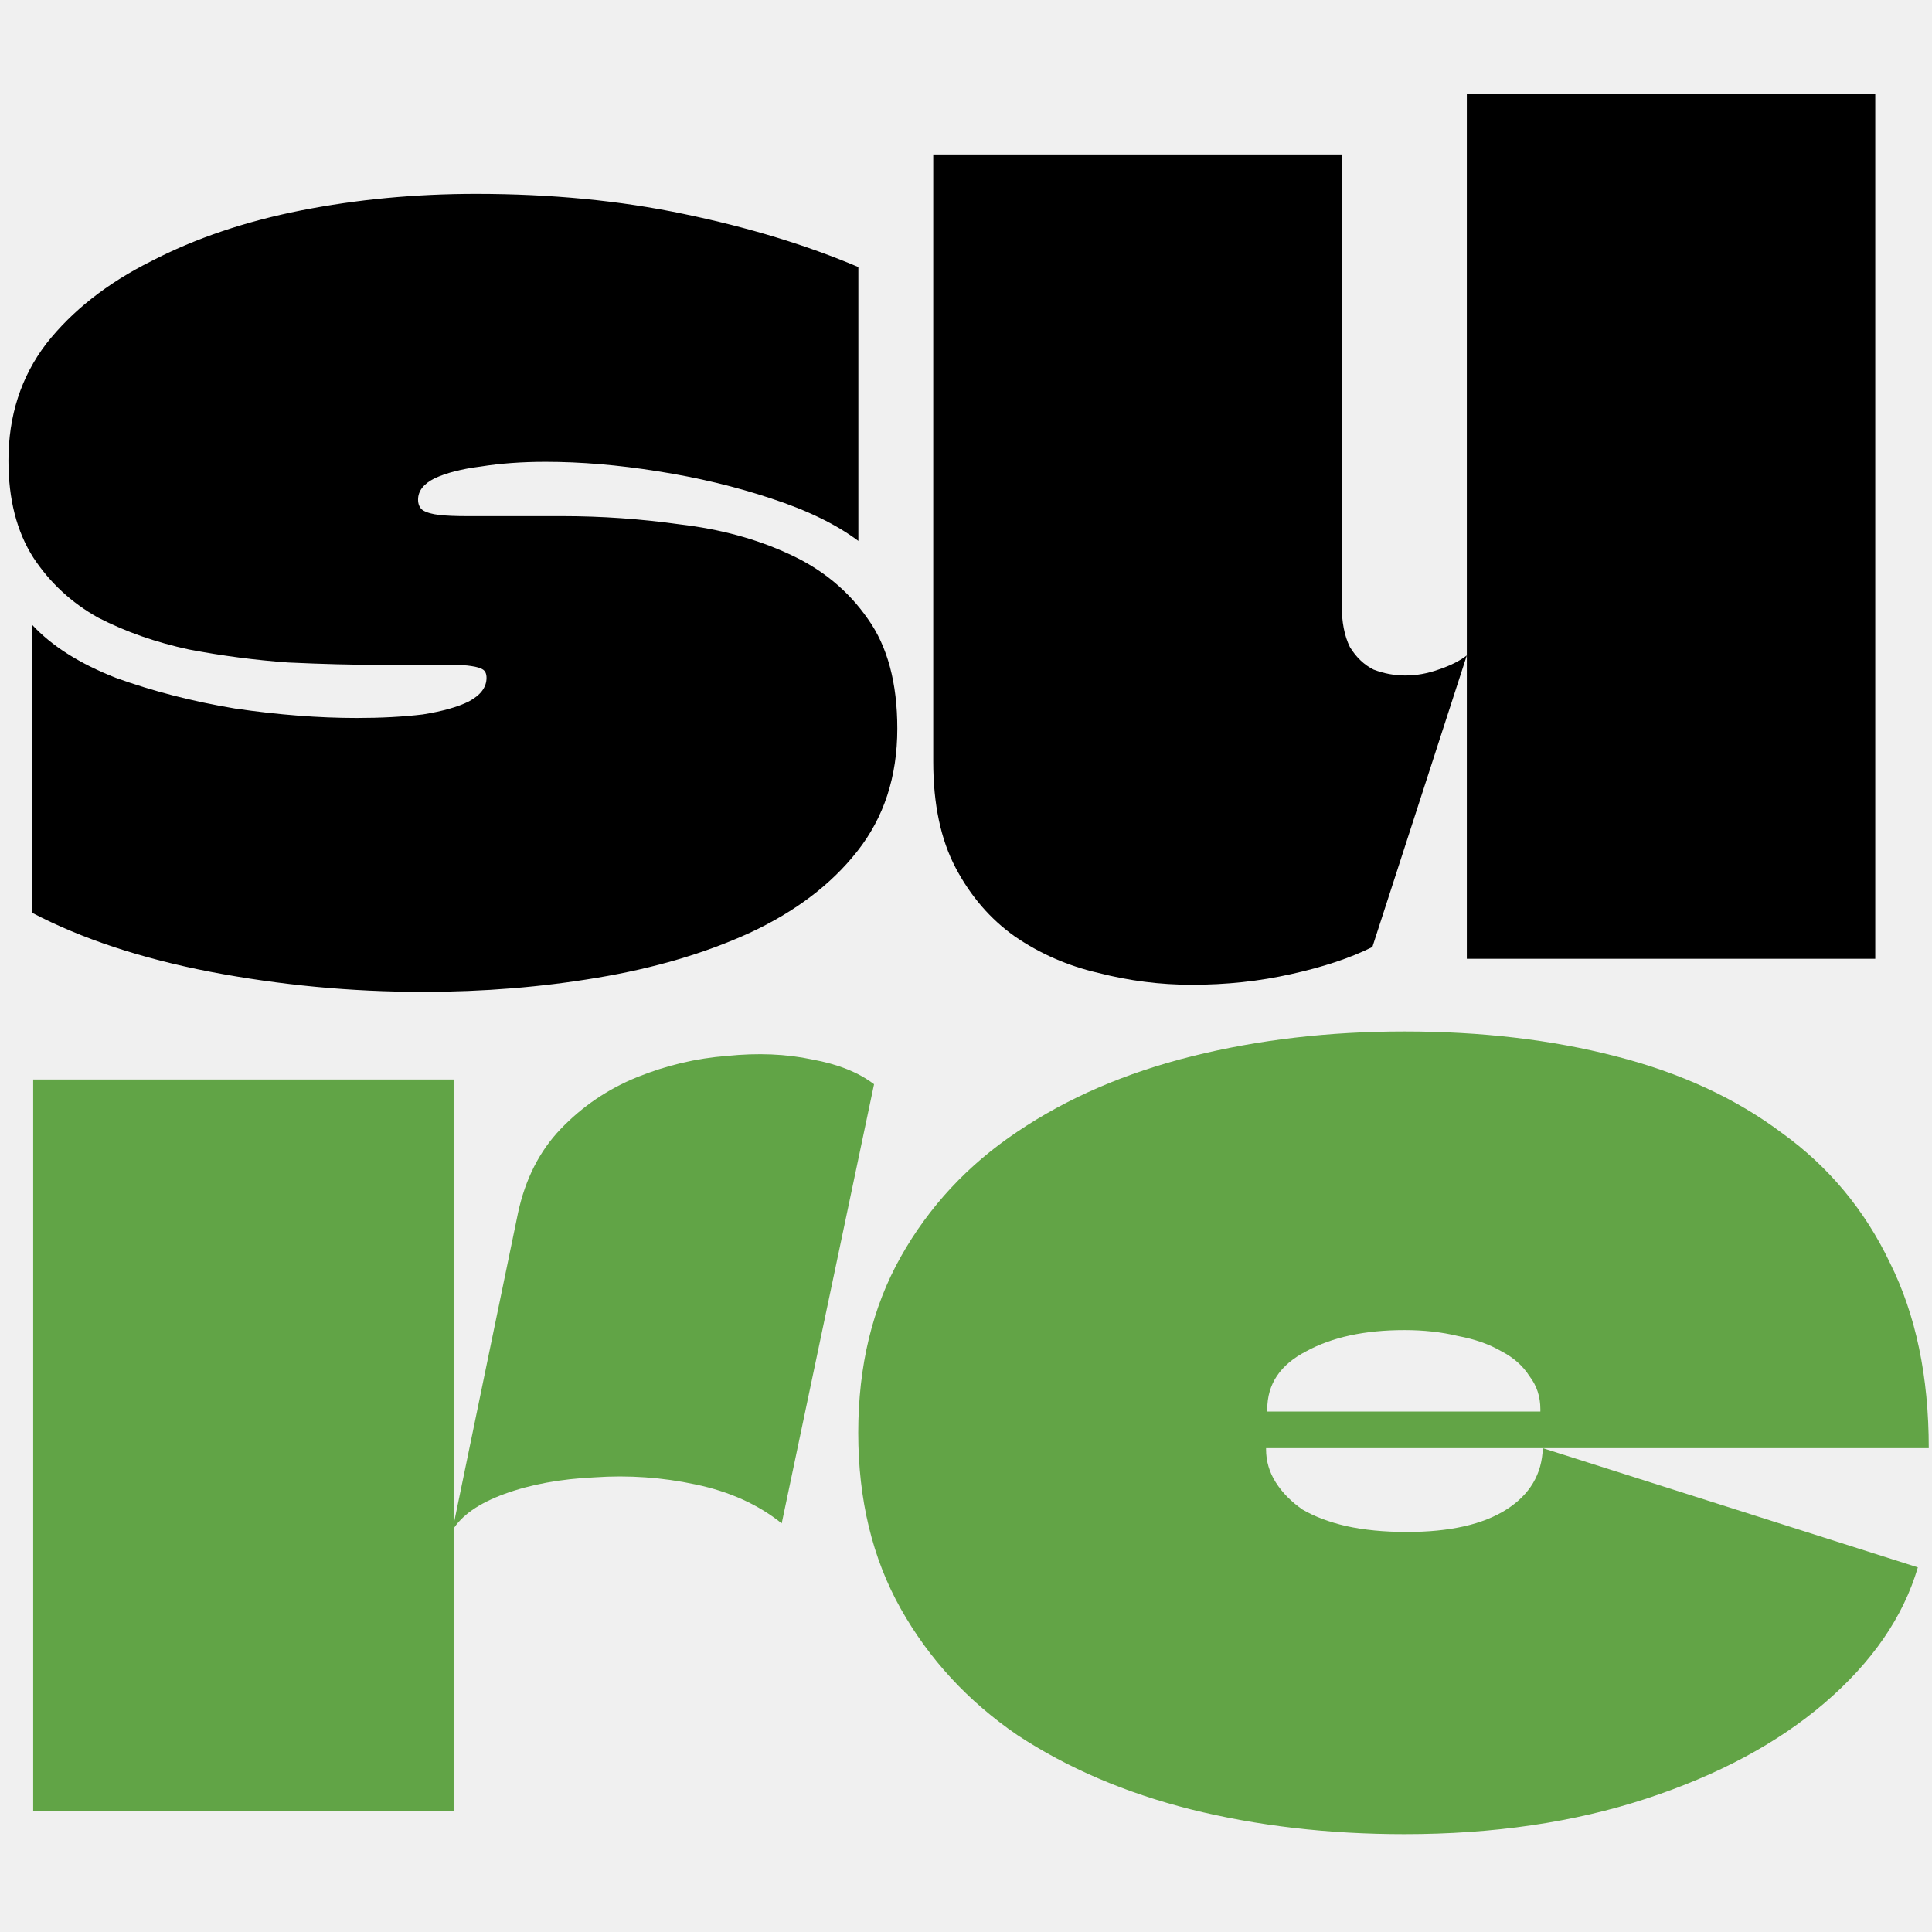
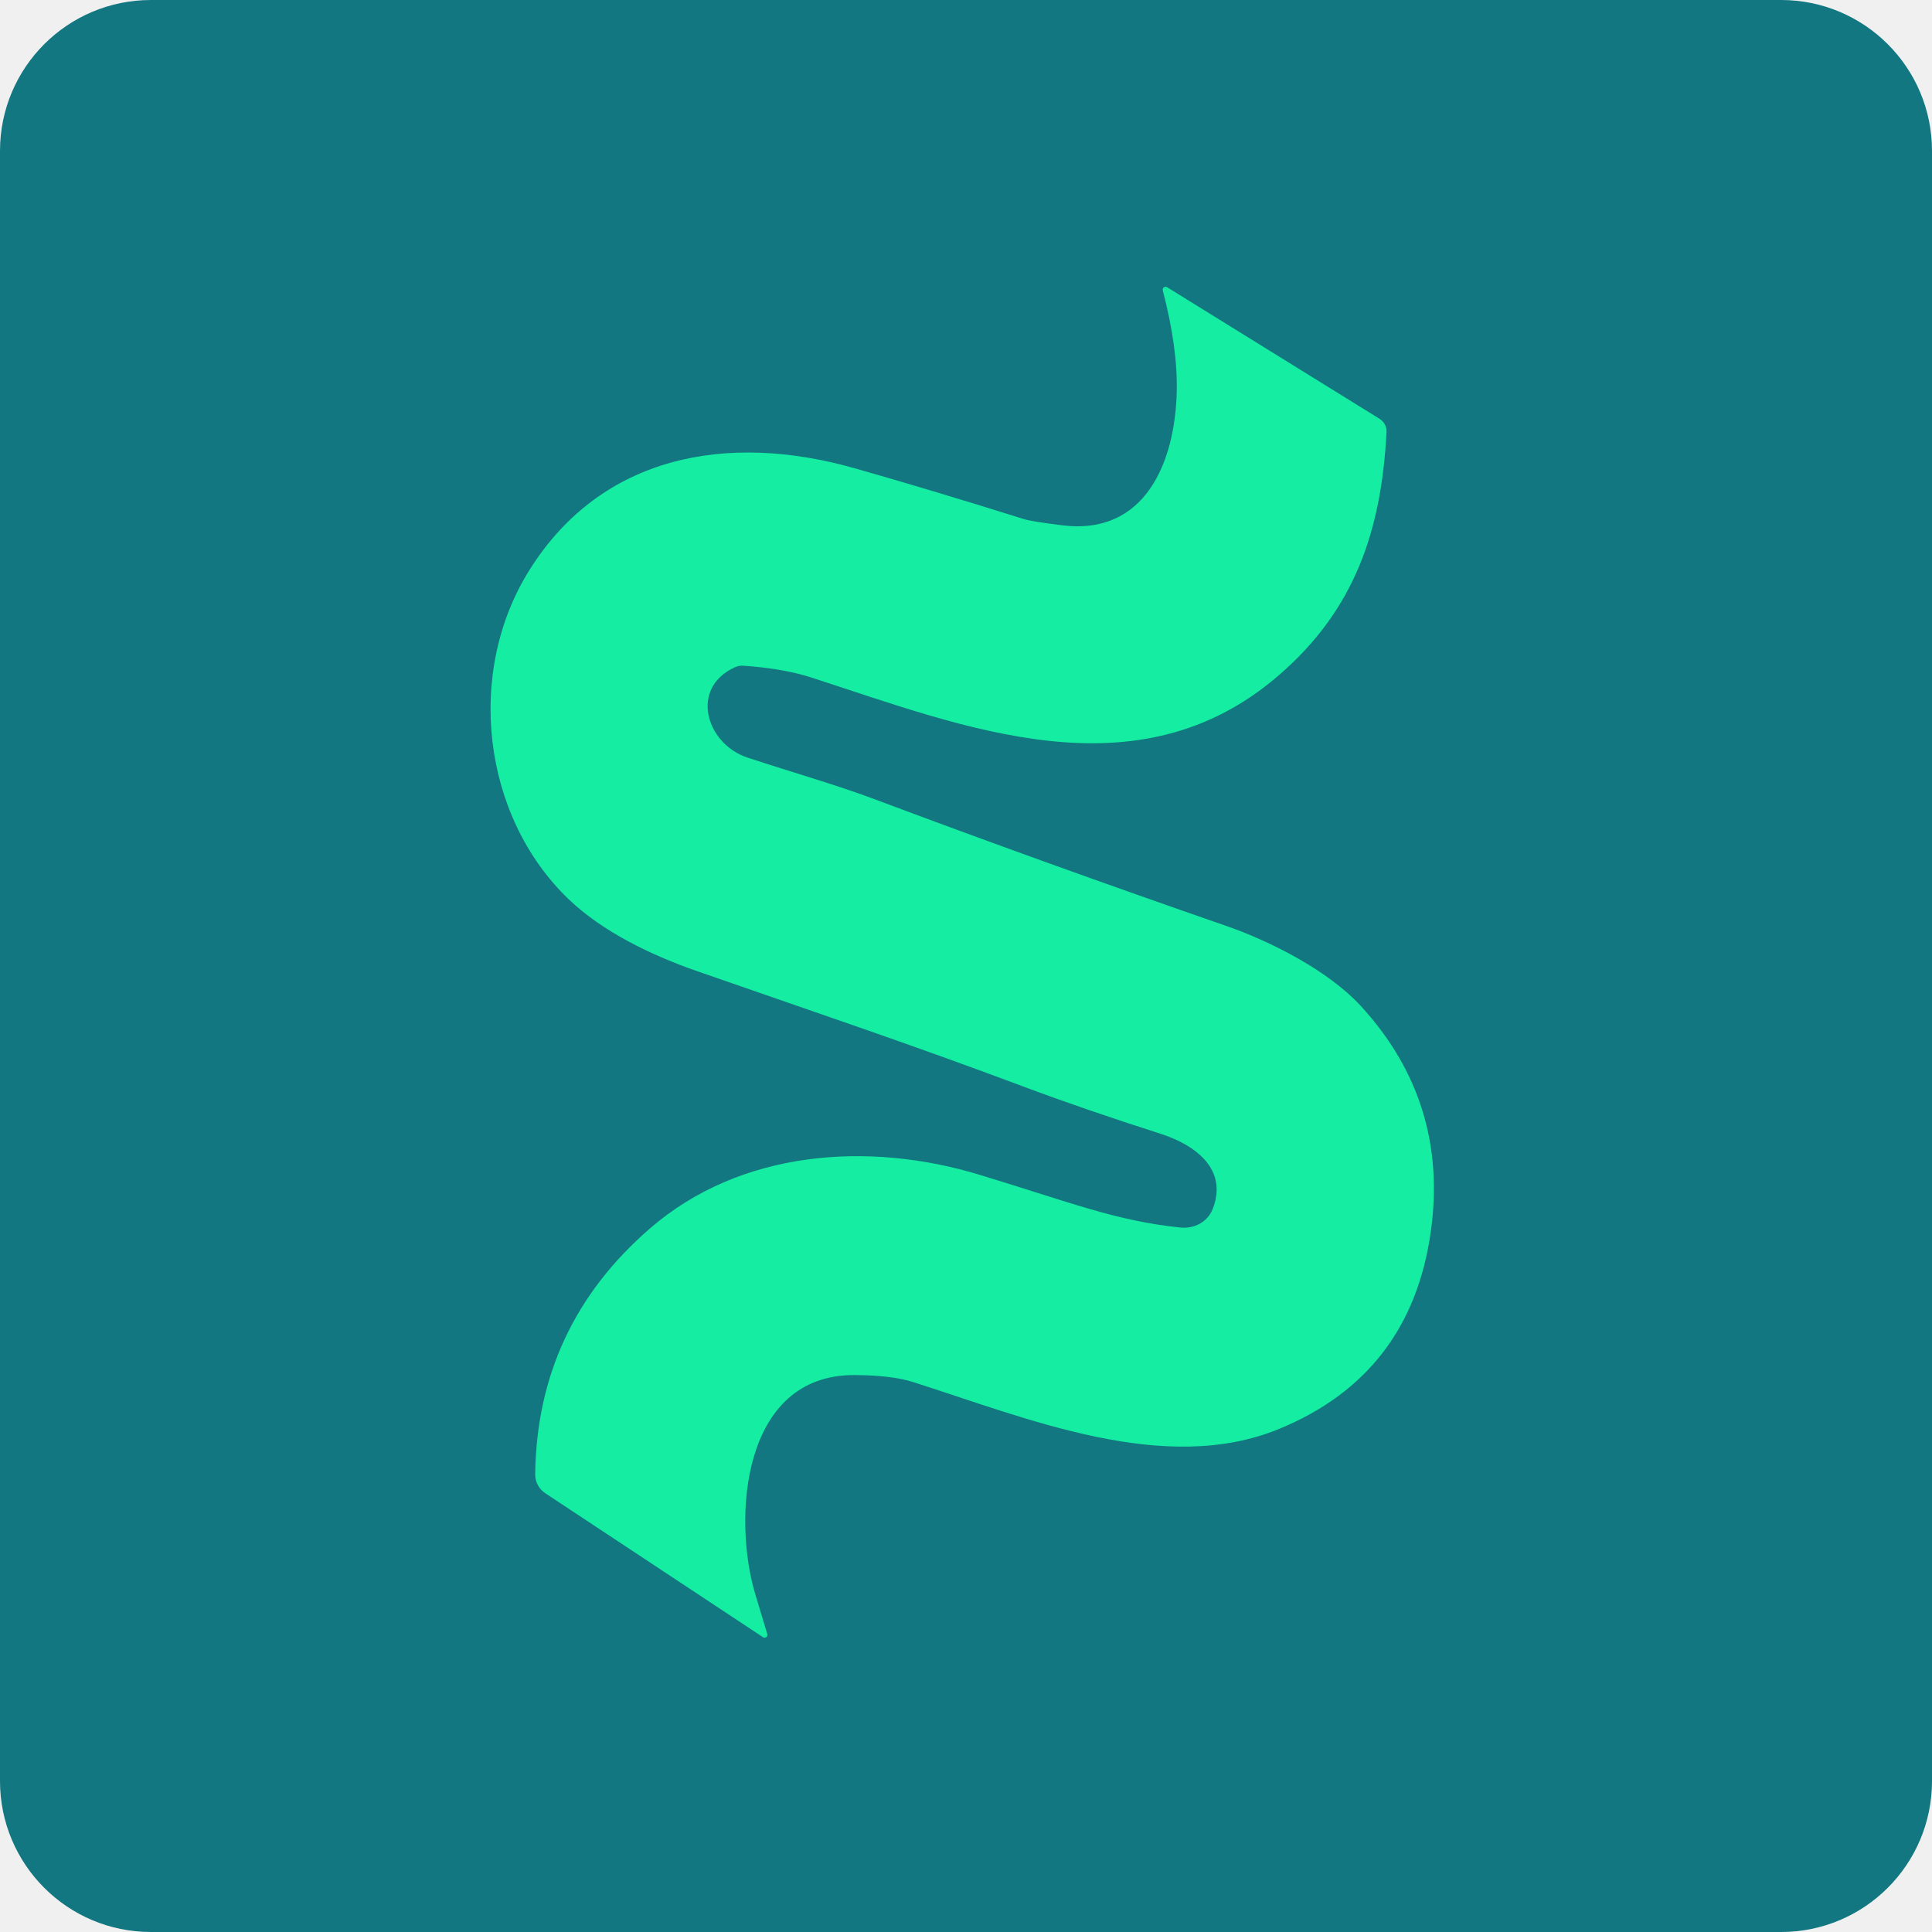
- <svg xmlns="http://www.w3.org/2000/svg" width="512" height="512" viewBox="0 0 160 145" fill="none">
-   <path d="M116.51 119.37C120.062 119.37 122.809 118.751 124.752 117.513C126.696 116.274 127.701 114.58 127.768 112.429L158.828 122.303C157.621 126.409 155.042 130.156 151.088 133.545C147.201 136.869 142.276 139.509 136.312 141.464C130.348 143.419 123.68 144.397 116.309 144.397C110.01 144.397 104.113 143.712 98.618 142.344C93.19 140.975 88.399 138.922 84.244 136.185C80.156 133.382 76.94 129.896 74.594 125.725C72.249 121.553 71.076 116.698 71.076 111.158C71.076 105.618 72.249 100.763 74.594 96.592C76.94 92.421 80.156 88.967 84.244 86.229C88.399 83.427 93.223 81.341 98.718 79.973C104.213 78.604 110.077 77.92 116.309 77.92C122.675 77.92 128.505 78.604 133.799 79.973C139.16 81.341 143.75 83.459 147.57 86.327C151.456 89.129 154.438 92.714 156.516 97.081C158.66 101.382 159.732 106.498 159.732 112.429H104.95C104.95 112.429 104.917 112.429 104.85 112.429C104.85 112.429 104.85 112.462 104.85 112.527C104.85 113.504 105.118 114.417 105.654 115.264C106.19 116.111 106.927 116.861 107.865 117.513C108.871 118.099 110.077 118.555 111.484 118.881C112.958 119.207 114.634 119.37 116.51 119.37ZM116.309 102.653C113.025 102.653 110.311 103.24 108.167 104.413C106.023 105.521 104.95 107.117 104.95 109.203C104.95 109.268 104.95 109.333 104.95 109.399C105.017 109.399 105.051 109.399 105.051 109.399H127.466C127.533 109.399 127.567 109.399 127.567 109.399C127.567 109.333 127.567 109.268 127.567 109.203C127.567 108.16 127.265 107.248 126.662 106.466C126.126 105.618 125.355 104.934 124.35 104.413C123.345 103.826 122.139 103.403 120.732 103.142C119.391 102.816 117.917 102.653 116.309 102.653Z" fill="#62a446" />
-   <path d="M37.567 81.901C37.567 85.811 37.567 89.755 37.567 93.73C37.567 97.641 37.567 101.584 37.567 105.559C37.567 109.47 37.567 113.413 37.567 117.388C37.567 121.559 37.567 125.73 37.567 129.902C37.567 134.073 37.567 138.276 37.567 142.513H2.748C2.748 136.06 2.748 129.608 2.748 123.156C2.748 116.704 2.748 110.252 2.748 103.799C2.748 100.15 2.748 96.5 2.748 92.85C2.748 89.201 2.748 85.551 2.748 81.901H37.567ZM37.466 119.246L42.9 92.948C43.504 90.146 44.678 87.832 46.422 86.007C48.234 84.117 50.347 82.683 52.762 81.706C55.177 80.728 57.66 80.141 60.209 79.946C62.758 79.685 65.106 79.783 67.253 80.239C69.4 80.63 71.111 81.315 72.385 82.292L64.737 118.659C62.792 117.095 60.41 116.02 57.593 115.433C54.842 114.846 52.058 114.651 49.24 114.846C46.422 114.977 43.94 115.433 41.793 116.215C39.646 116.997 38.204 118.007 37.466 119.246Z" fill="#61a446" />
-   <path d="M155.301 0.292C155.301 4.658 155.301 20.058 155.301 24.489C155.301 28.921 155.301 33.353 155.301 37.785C155.301 41.565 155.301 45.378 155.301 49.223C155.301 53.003 155.301 56.783 155.301 60.563C155.301 64.343 155.301 68.123 155.301 71.903H121.476C121.476 69.166 121.476 66.396 121.476 63.594C121.476 60.791 121.476 57.989 121.476 55.186C121.476 52.319 121.476 49.549 121.476 46.877C121.476 40.815 121.476 34.885 121.476 29.084C121.476 23.218 121.476 6.288 121.476 0.292H155.301ZM111.113 5.292C111.113 8.746 111.113 18.233 111.113 21.752C111.113 25.206 111.113 28.66 111.113 32.115C111.113 35.569 111.113 39.056 111.113 42.575C111.113 44.009 111.341 45.182 111.798 46.094C112.319 46.942 112.971 47.561 113.753 47.952C114.6 48.278 115.48 48.441 116.392 48.441C117.305 48.441 118.217 48.278 119.13 47.952C120.107 47.626 120.889 47.235 121.476 46.779L113.655 70.926C111.83 71.838 109.582 72.588 106.909 73.174C104.303 73.761 101.565 74.054 98.698 74.054C96.091 74.054 93.516 73.728 90.975 73.076C88.433 72.49 86.119 71.48 84.034 70.046C82.013 68.612 80.384 66.722 79.145 64.376C77.907 62.029 77.288 59.097 77.288 55.577C77.288 50.885 77.288 46.192 77.288 41.5C77.288 36.807 77.288 32.115 77.288 27.422C77.288 24.75 77.288 22.078 77.288 19.406C77.288 16.669 77.288 7.964 77.288 5.292H111.113Z" fill="black" />
-   <path d="M0.699 30.648C0.699 26.933 1.742 23.707 3.827 20.97C5.978 18.233 8.878 15.952 12.528 14.127C16.178 12.237 20.316 10.836 24.944 9.923C29.571 9.011 34.394 8.555 39.412 8.555C45.603 8.555 51.339 9.108 56.618 10.216C61.962 11.324 66.785 12.791 71.086 14.616V37.296C69.262 35.928 66.85 34.754 63.852 33.777C60.919 32.799 57.791 32.05 54.467 31.528C51.209 31.007 48.113 30.746 45.18 30.746C43.225 30.746 41.432 30.877 39.803 31.137C38.239 31.333 36.968 31.659 35.99 32.115C35.078 32.571 34.622 33.158 34.622 33.874C34.622 34.266 34.752 34.559 35.013 34.754C35.339 34.95 35.795 35.08 36.382 35.145C36.968 35.211 37.718 35.243 38.63 35.243C40.129 35.243 41.465 35.243 42.638 35.243C43.811 35.243 45.115 35.243 46.549 35.243C49.807 35.243 53.066 35.471 56.325 35.928C59.648 36.319 62.647 37.133 65.319 38.371C68.056 39.61 70.239 41.402 71.868 43.748C73.498 46.029 74.312 49.06 74.312 52.84C74.312 56.816 73.205 60.205 70.989 63.007C68.838 65.744 65.873 67.993 62.093 69.753C58.378 71.447 54.174 72.685 49.481 73.468C44.854 74.25 40.031 74.641 35.013 74.641C29.082 74.641 23.216 74.087 17.416 72.979C11.681 71.871 6.76 70.241 2.654 68.091V44.237C4.283 45.997 6.597 47.463 9.595 48.636C12.658 49.744 15.95 50.592 19.469 51.178C23.053 51.7 26.41 51.96 29.538 51.96C31.559 51.96 33.383 51.862 35.013 51.667C36.642 51.406 37.913 51.048 38.825 50.592C39.803 50.07 40.292 49.418 40.292 48.636C40.292 48.31 40.194 48.082 39.999 47.952C39.803 47.822 39.477 47.724 39.021 47.659C38.63 47.594 38.076 47.561 37.359 47.561C36.382 47.561 35.371 47.561 34.328 47.561C33.286 47.561 32.341 47.561 31.493 47.561C29.212 47.561 26.671 47.496 23.868 47.365C21.131 47.17 18.393 46.812 15.656 46.29C12.919 45.703 10.41 44.824 8.129 43.651C5.913 42.412 4.12 40.75 2.752 38.665C1.383 36.514 0.699 33.842 0.699 30.648Z" fill="black" />
+ <svg xmlns="http://www.w3.org/2000/svg" width="512" height="512" viewBox="0 0 512 512" fill="none">
+   <rect width="512" height="512" rx="40" fill="#127780" />
+   <g clip-path="url(#clip0_2022_34)">
+     <path d="M203.343 433.055C203.382 433.2 203.377 433.353 203.328 433.494C203.28 433.636 203.19 433.76 203.07 433.85C202.951 433.94 202.807 433.992 202.658 433.999C202.508 434.006 202.36 433.969 202.233 433.891L144.501 395.72C143.67 395.175 142.99 394.428 142.523 393.547C142.057 392.667 141.819 391.682 141.831 390.683C142.159 364.535 152.304 342.817 172.267 325.529C196.21 304.804 230.084 302.36 259.559 311.319C284.121 318.799 295.826 323.557 312.87 325.314C316.372 325.657 319.982 323.964 321.392 320.363C325.514 309.733 316.586 303.368 307.594 300.474C293.797 296.045 281.736 291.894 271.413 288.022C240.763 276.534 213.595 267.426 184.569 257.309C172.523 253.109 159.665 246.893 150.716 238.32C127.799 216.374 123.228 178.224 140.357 150.984C159.495 120.55 192.856 114.527 226.539 124.107C239.98 127.922 254.917 132.409 271.349 137.567C272.673 137.981 276.019 138.524 281.387 139.196C303.643 142.046 311.396 122.221 311.844 103.897C312.044 96.138 310.812 87.165 308.149 76.978C308.108 76.827 308.113 76.668 308.163 76.52C308.214 76.373 308.308 76.244 308.433 76.152C308.558 76.059 308.708 76.006 308.863 76.001C309.018 75.995 309.172 76.037 309.303 76.12L365.604 110.991C366.199 111.36 366.683 111.881 367.007 112.5C367.33 113.119 367.48 113.812 367.44 114.506C366.095 140.567 359.047 161.614 338.777 179.06C301.208 211.401 255.373 192.605 215.026 179.553C210.086 177.953 204.07 176.91 196.979 176.424C196.249 176.367 195.523 176.493 194.864 176.788C182.668 182.21 187.026 197.149 198.153 200.792C210.285 204.779 221.754 208.036 232.028 211.894C261.631 222.996 292.643 234.17 325.065 245.414C336.812 249.487 352.041 257.267 360.584 266.547C376.176 283.535 382.377 303.46 379.188 326.322C375.656 351.655 362.25 369.108 338.97 378.681C308.641 391.154 272.246 375.895 241.96 366.25C238.215 365.064 233.089 364.45 226.581 364.407C196.423 364.171 194.117 402.707 200.225 422.703C201.834 427.99 202.874 431.44 203.343 433.055Z" fill="#15EDA3" />
+   </g>
+   <defs>
+     <clipPath id="clip0_2022_34">
+       <rect x="130" y="76" width="250" height="358" rx="40" fill="white" />
+     </clipPath>
+   </defs>
</svg>
